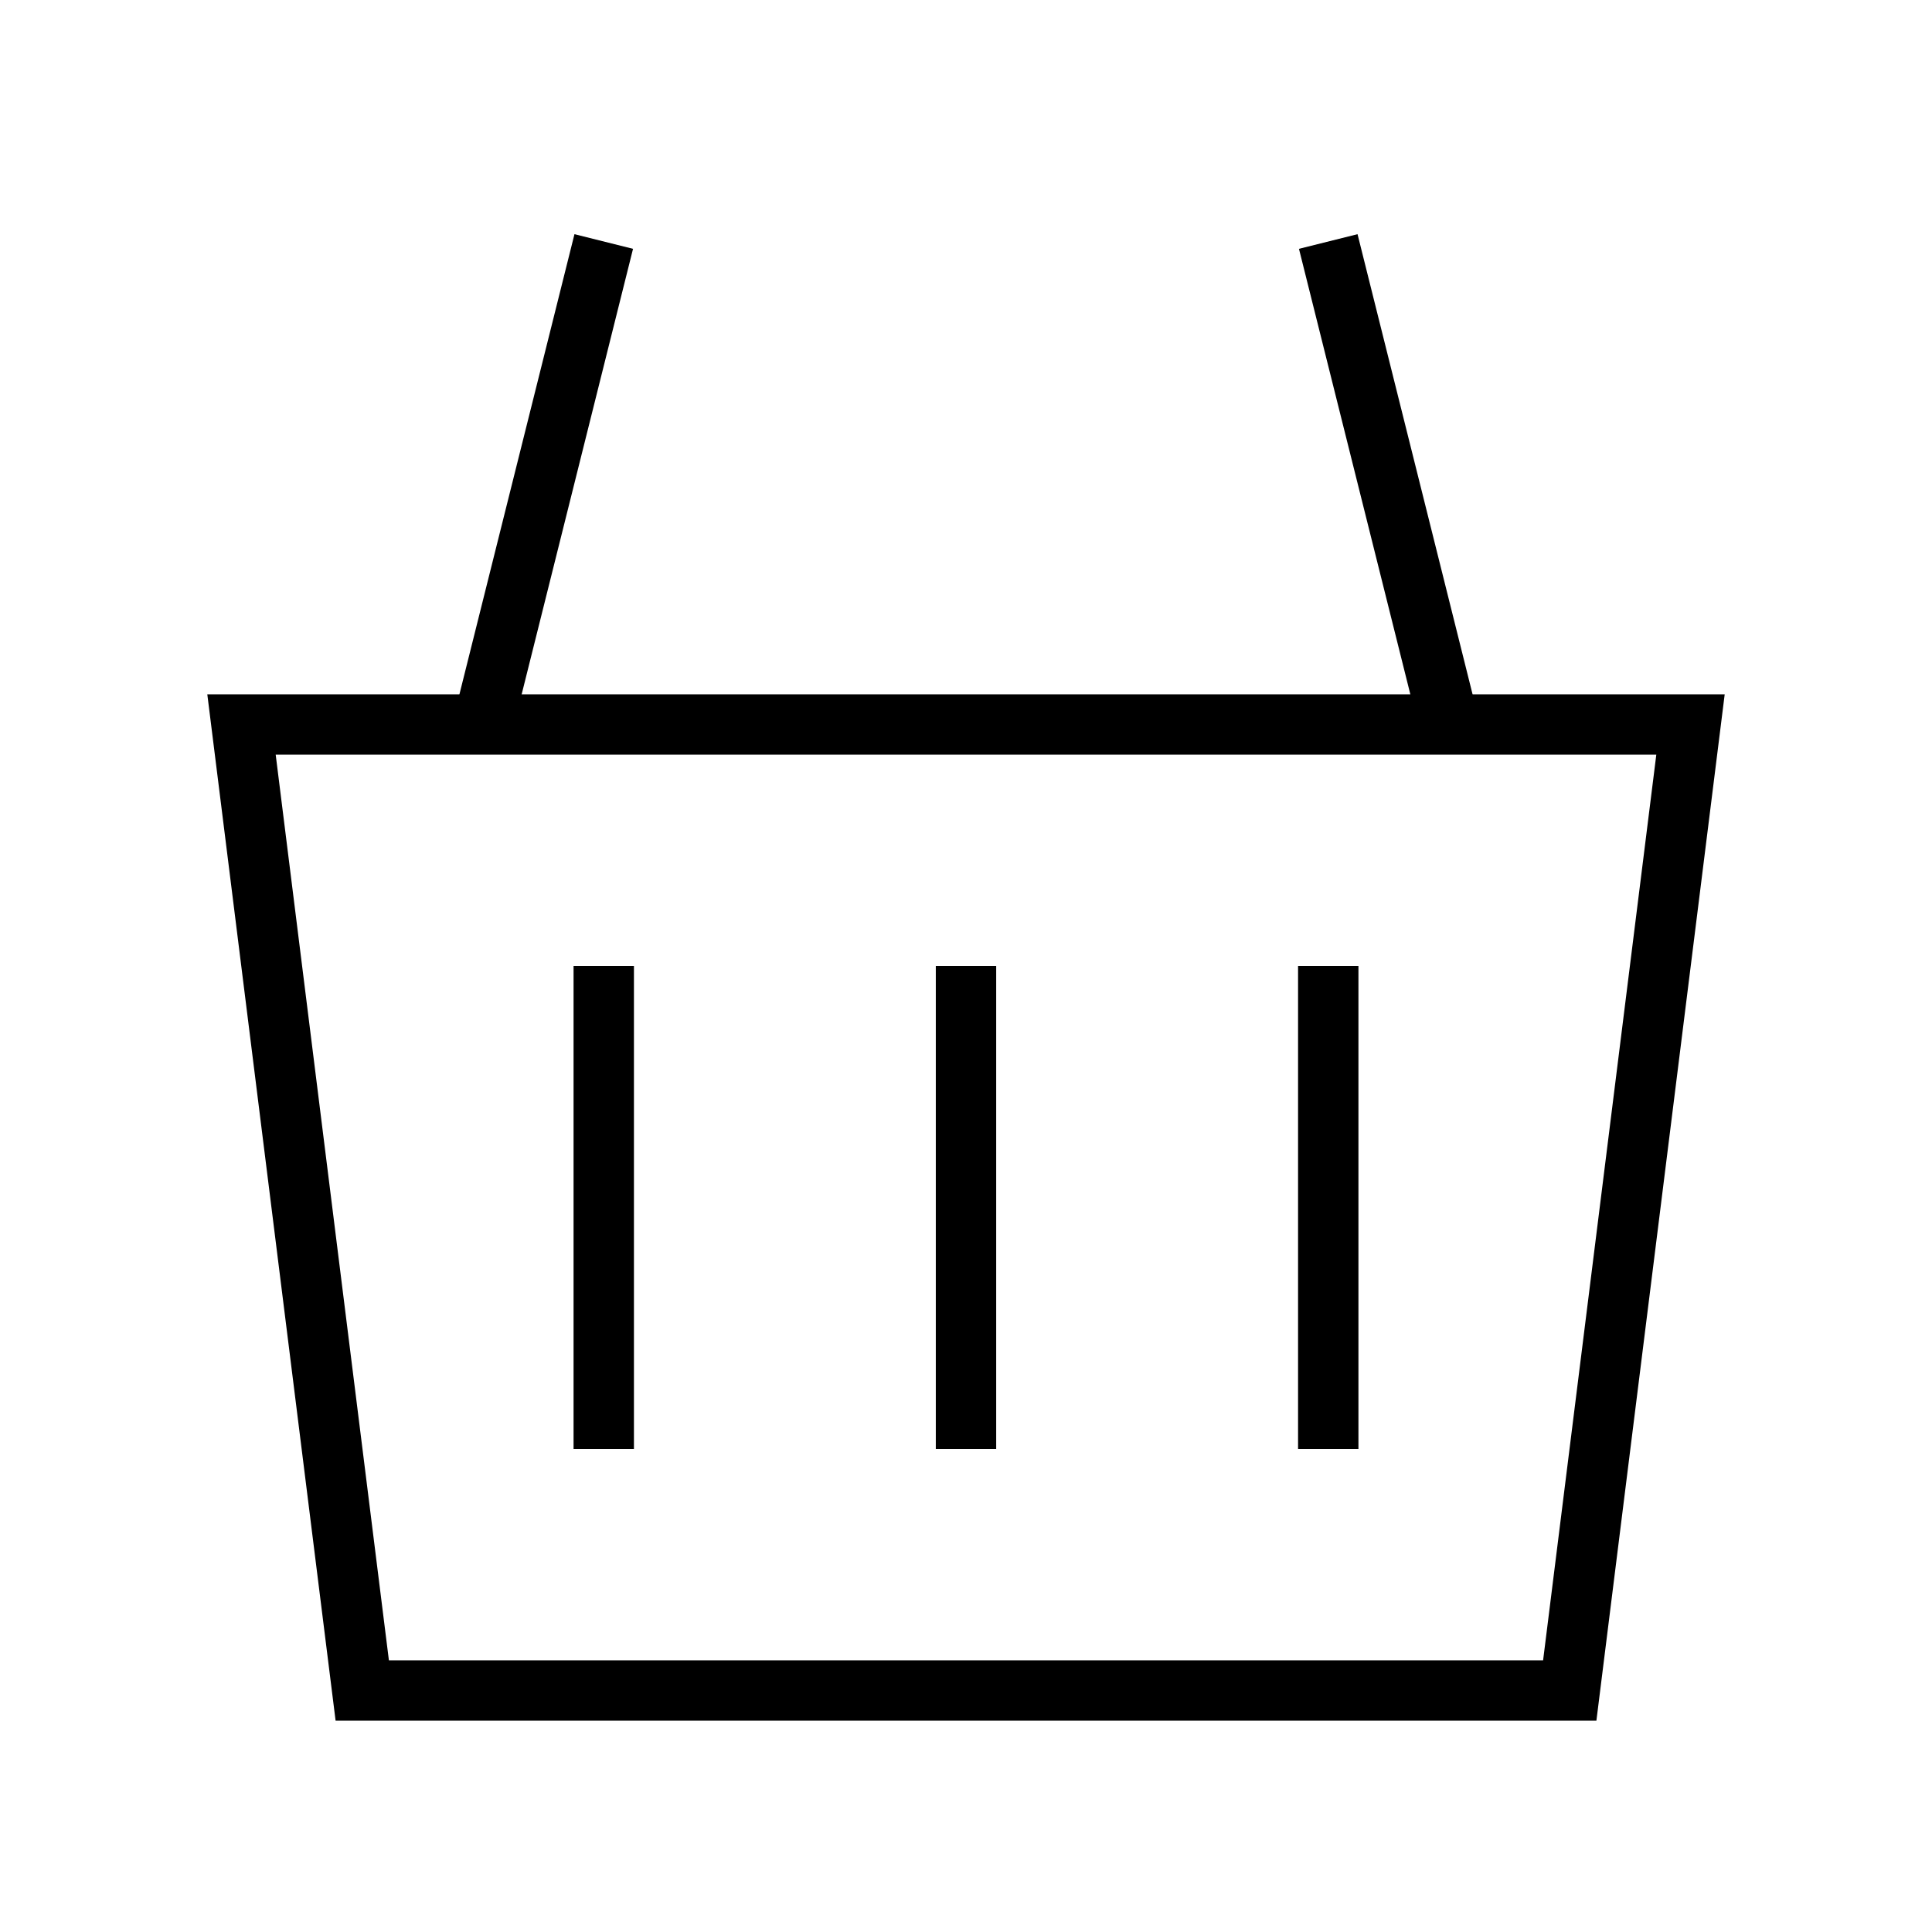
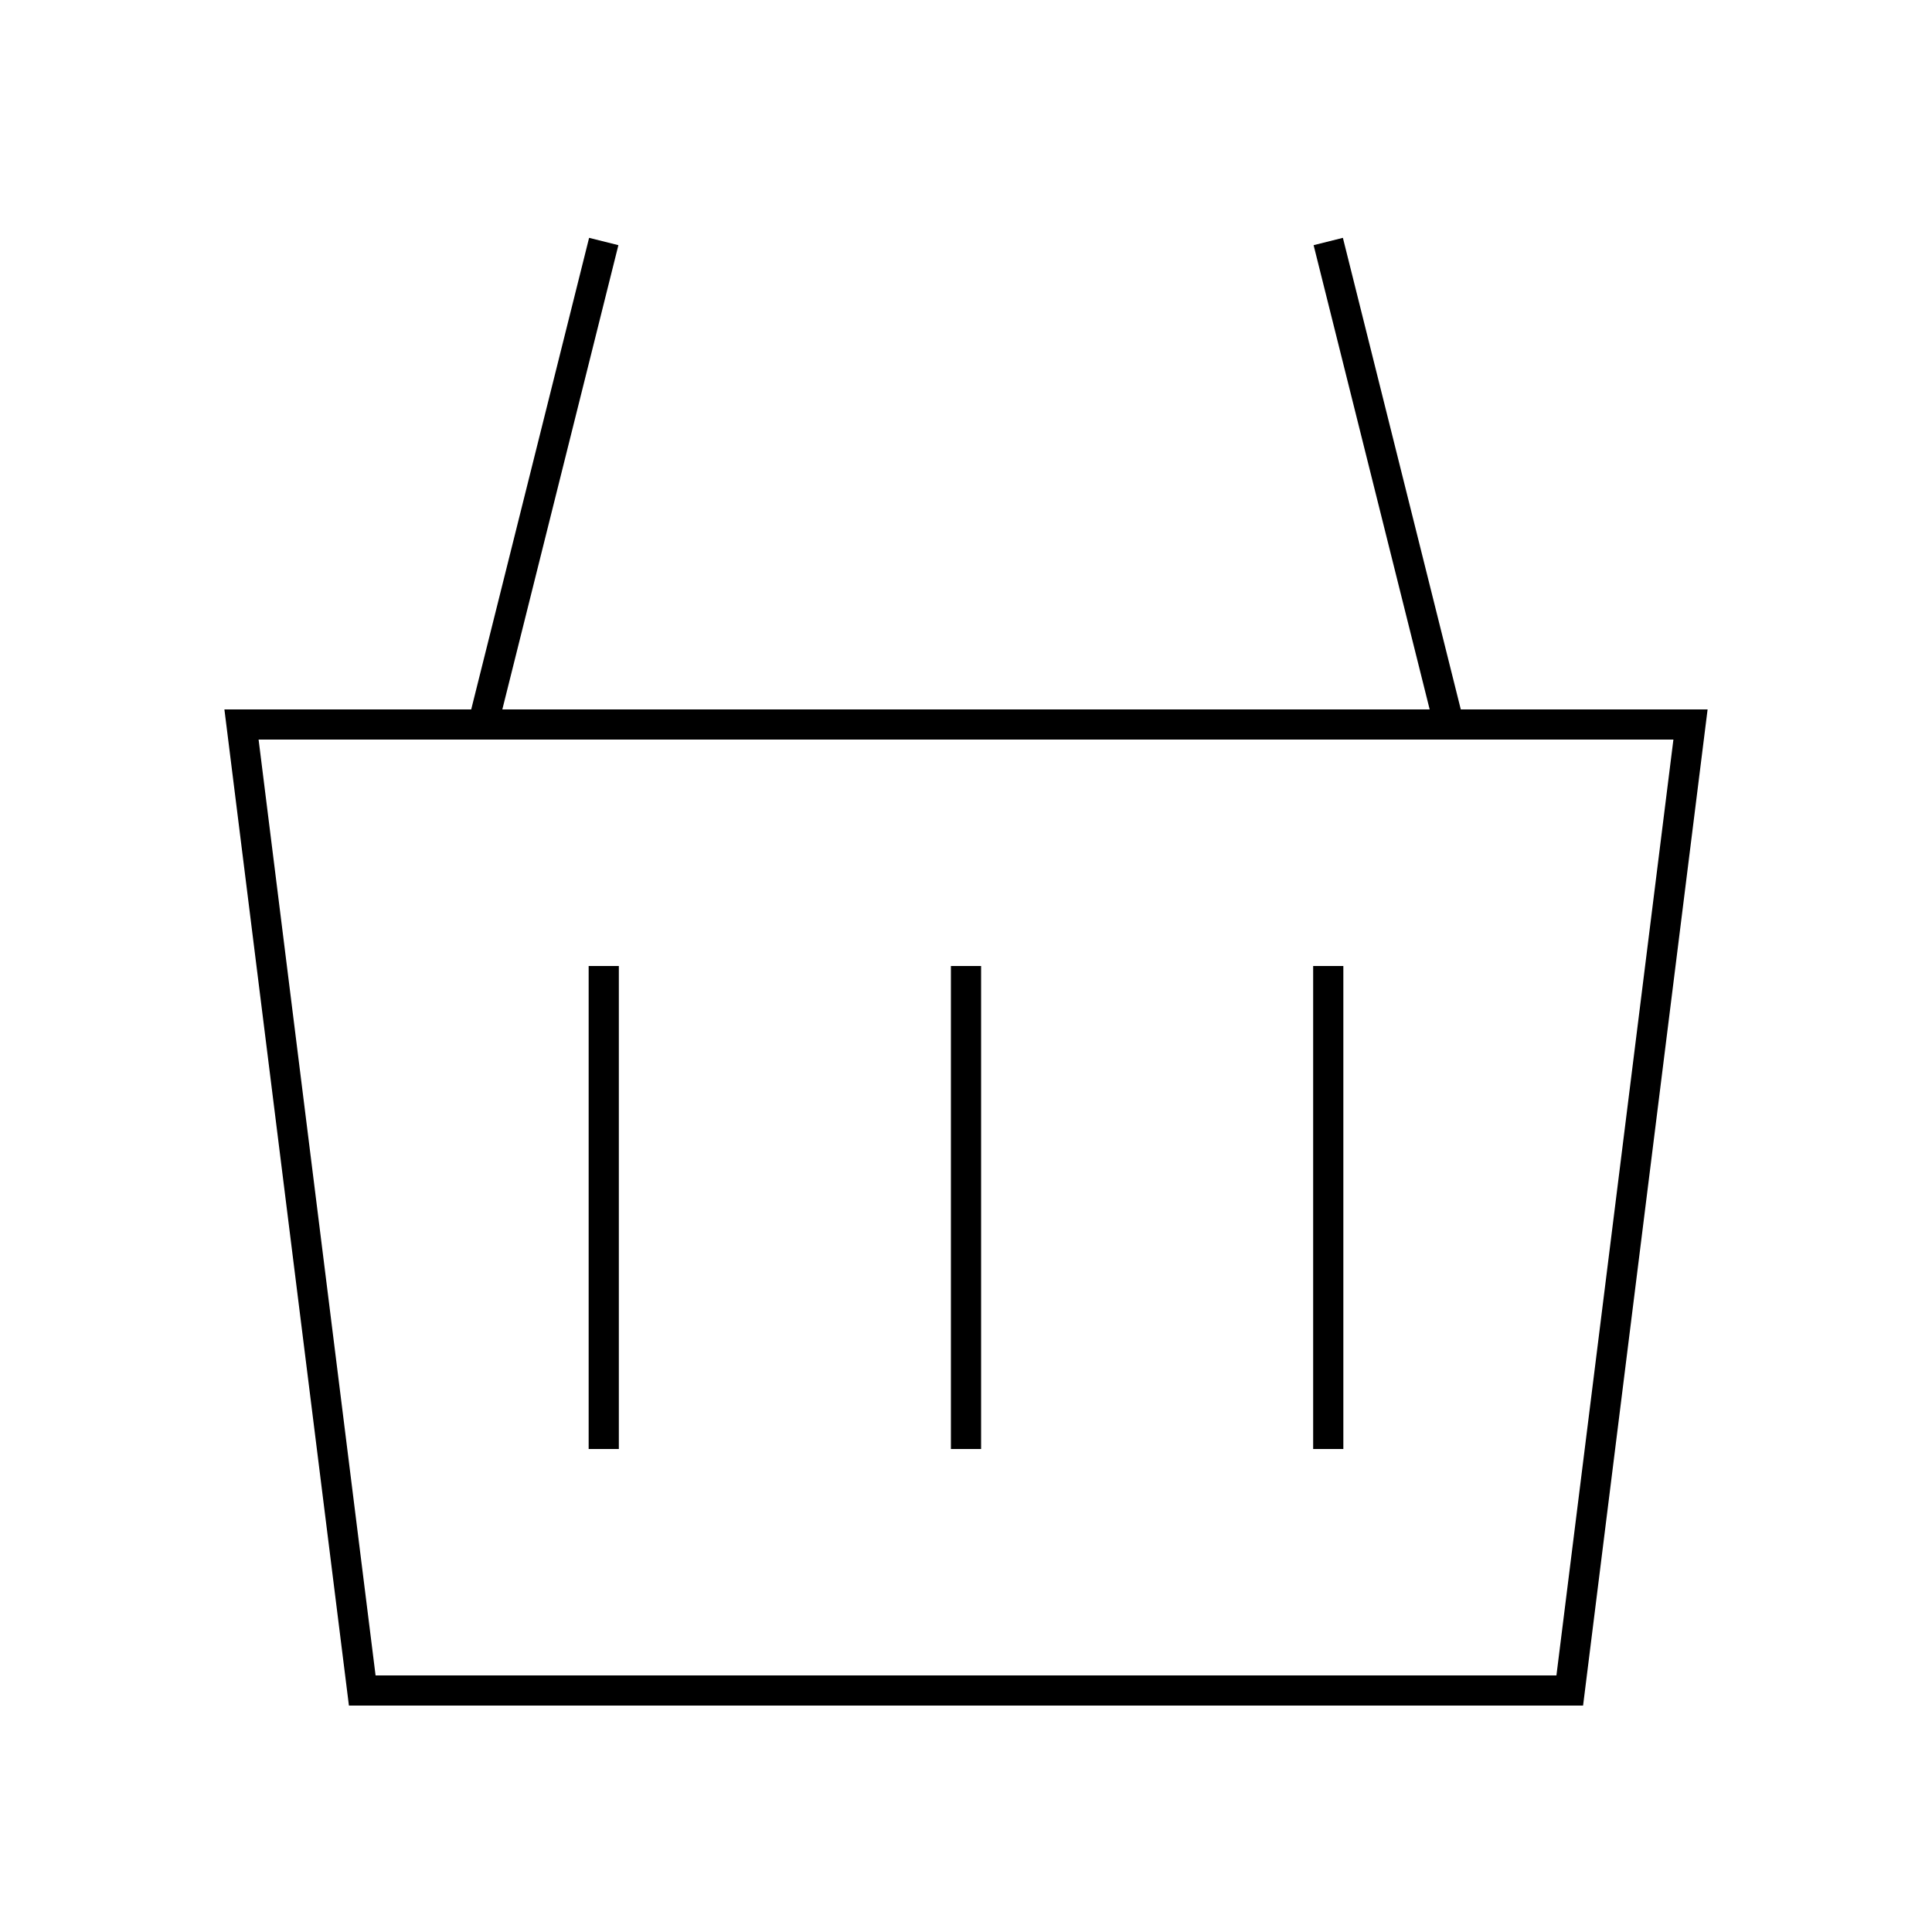
- <svg xmlns="http://www.w3.org/2000/svg" width="64" height="64" viewBox="0 0 64 64">
-   <line x1="32" y1="48" x2="32" y2="32" fill="none" stroke="#000" stroke-miterlimit="10" stroke-width="2" />
-   <line x1="44" y1="48" x2="44" y2="32" fill="none" stroke="#000" stroke-miterlimit="10" stroke-width="2" />
-   <line x1="20" y1="48" x2="20" y2="32" fill="none" stroke="#000" stroke-miterlimit="10" stroke-width="2" />
-   <polygon points="8 24 12 56 52 56 56 24 8 24" fill="none" stroke="#000" stroke-miterlimit="10" stroke-width="2" />
-   <line x1="16" y1="24" x2="20" y2="8" fill="none" stroke="#000" stroke-miterlimit="10" stroke-width="2" />
-   <line x1="48" y1="24" x2="44" y2="8" fill="none" stroke="#000" stroke-miterlimit="10" stroke-width="2" />
+ <svg xmlns="http://www.w3.org/2000/svg" width="64" height="64" viewBox="0 0 64 64" fill="none" stroke-width="1px" stroke="#000">
+   <path d="M32 48V32M44 48V32M20 48V32M8 24l4 32h40l4-32H8zM16 24l4-16M48 24L44 8" />
</svg>
